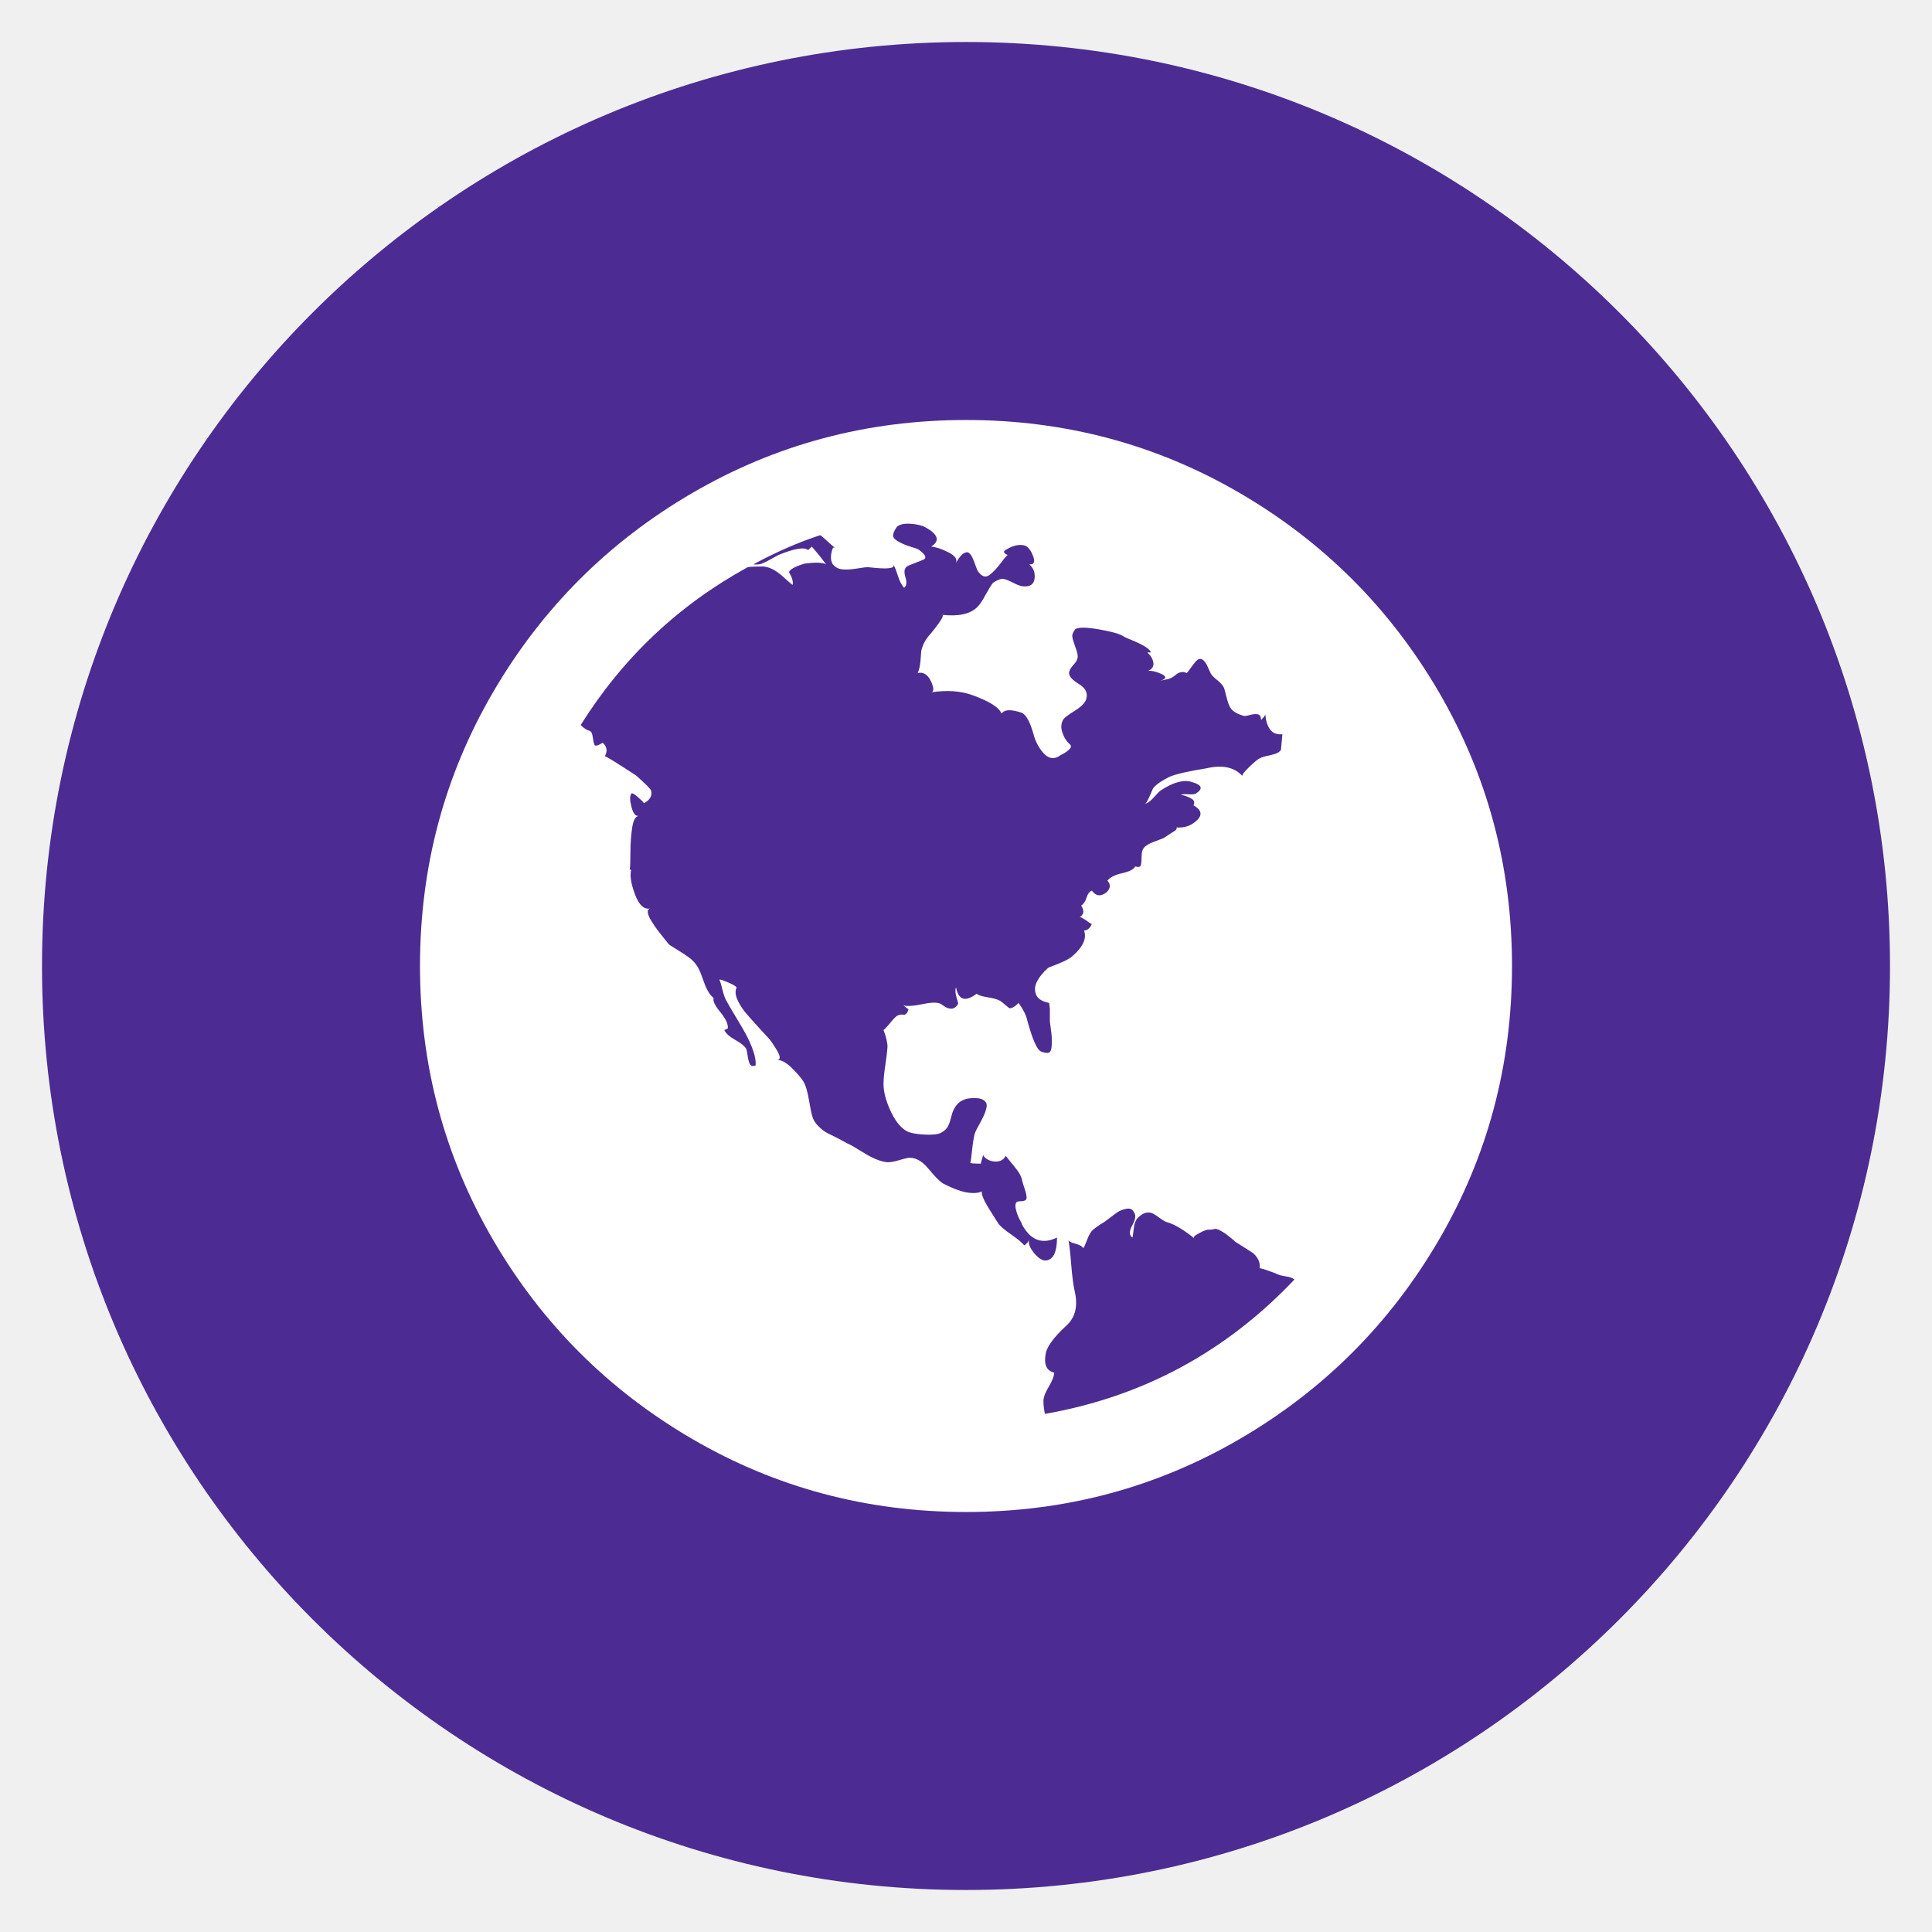
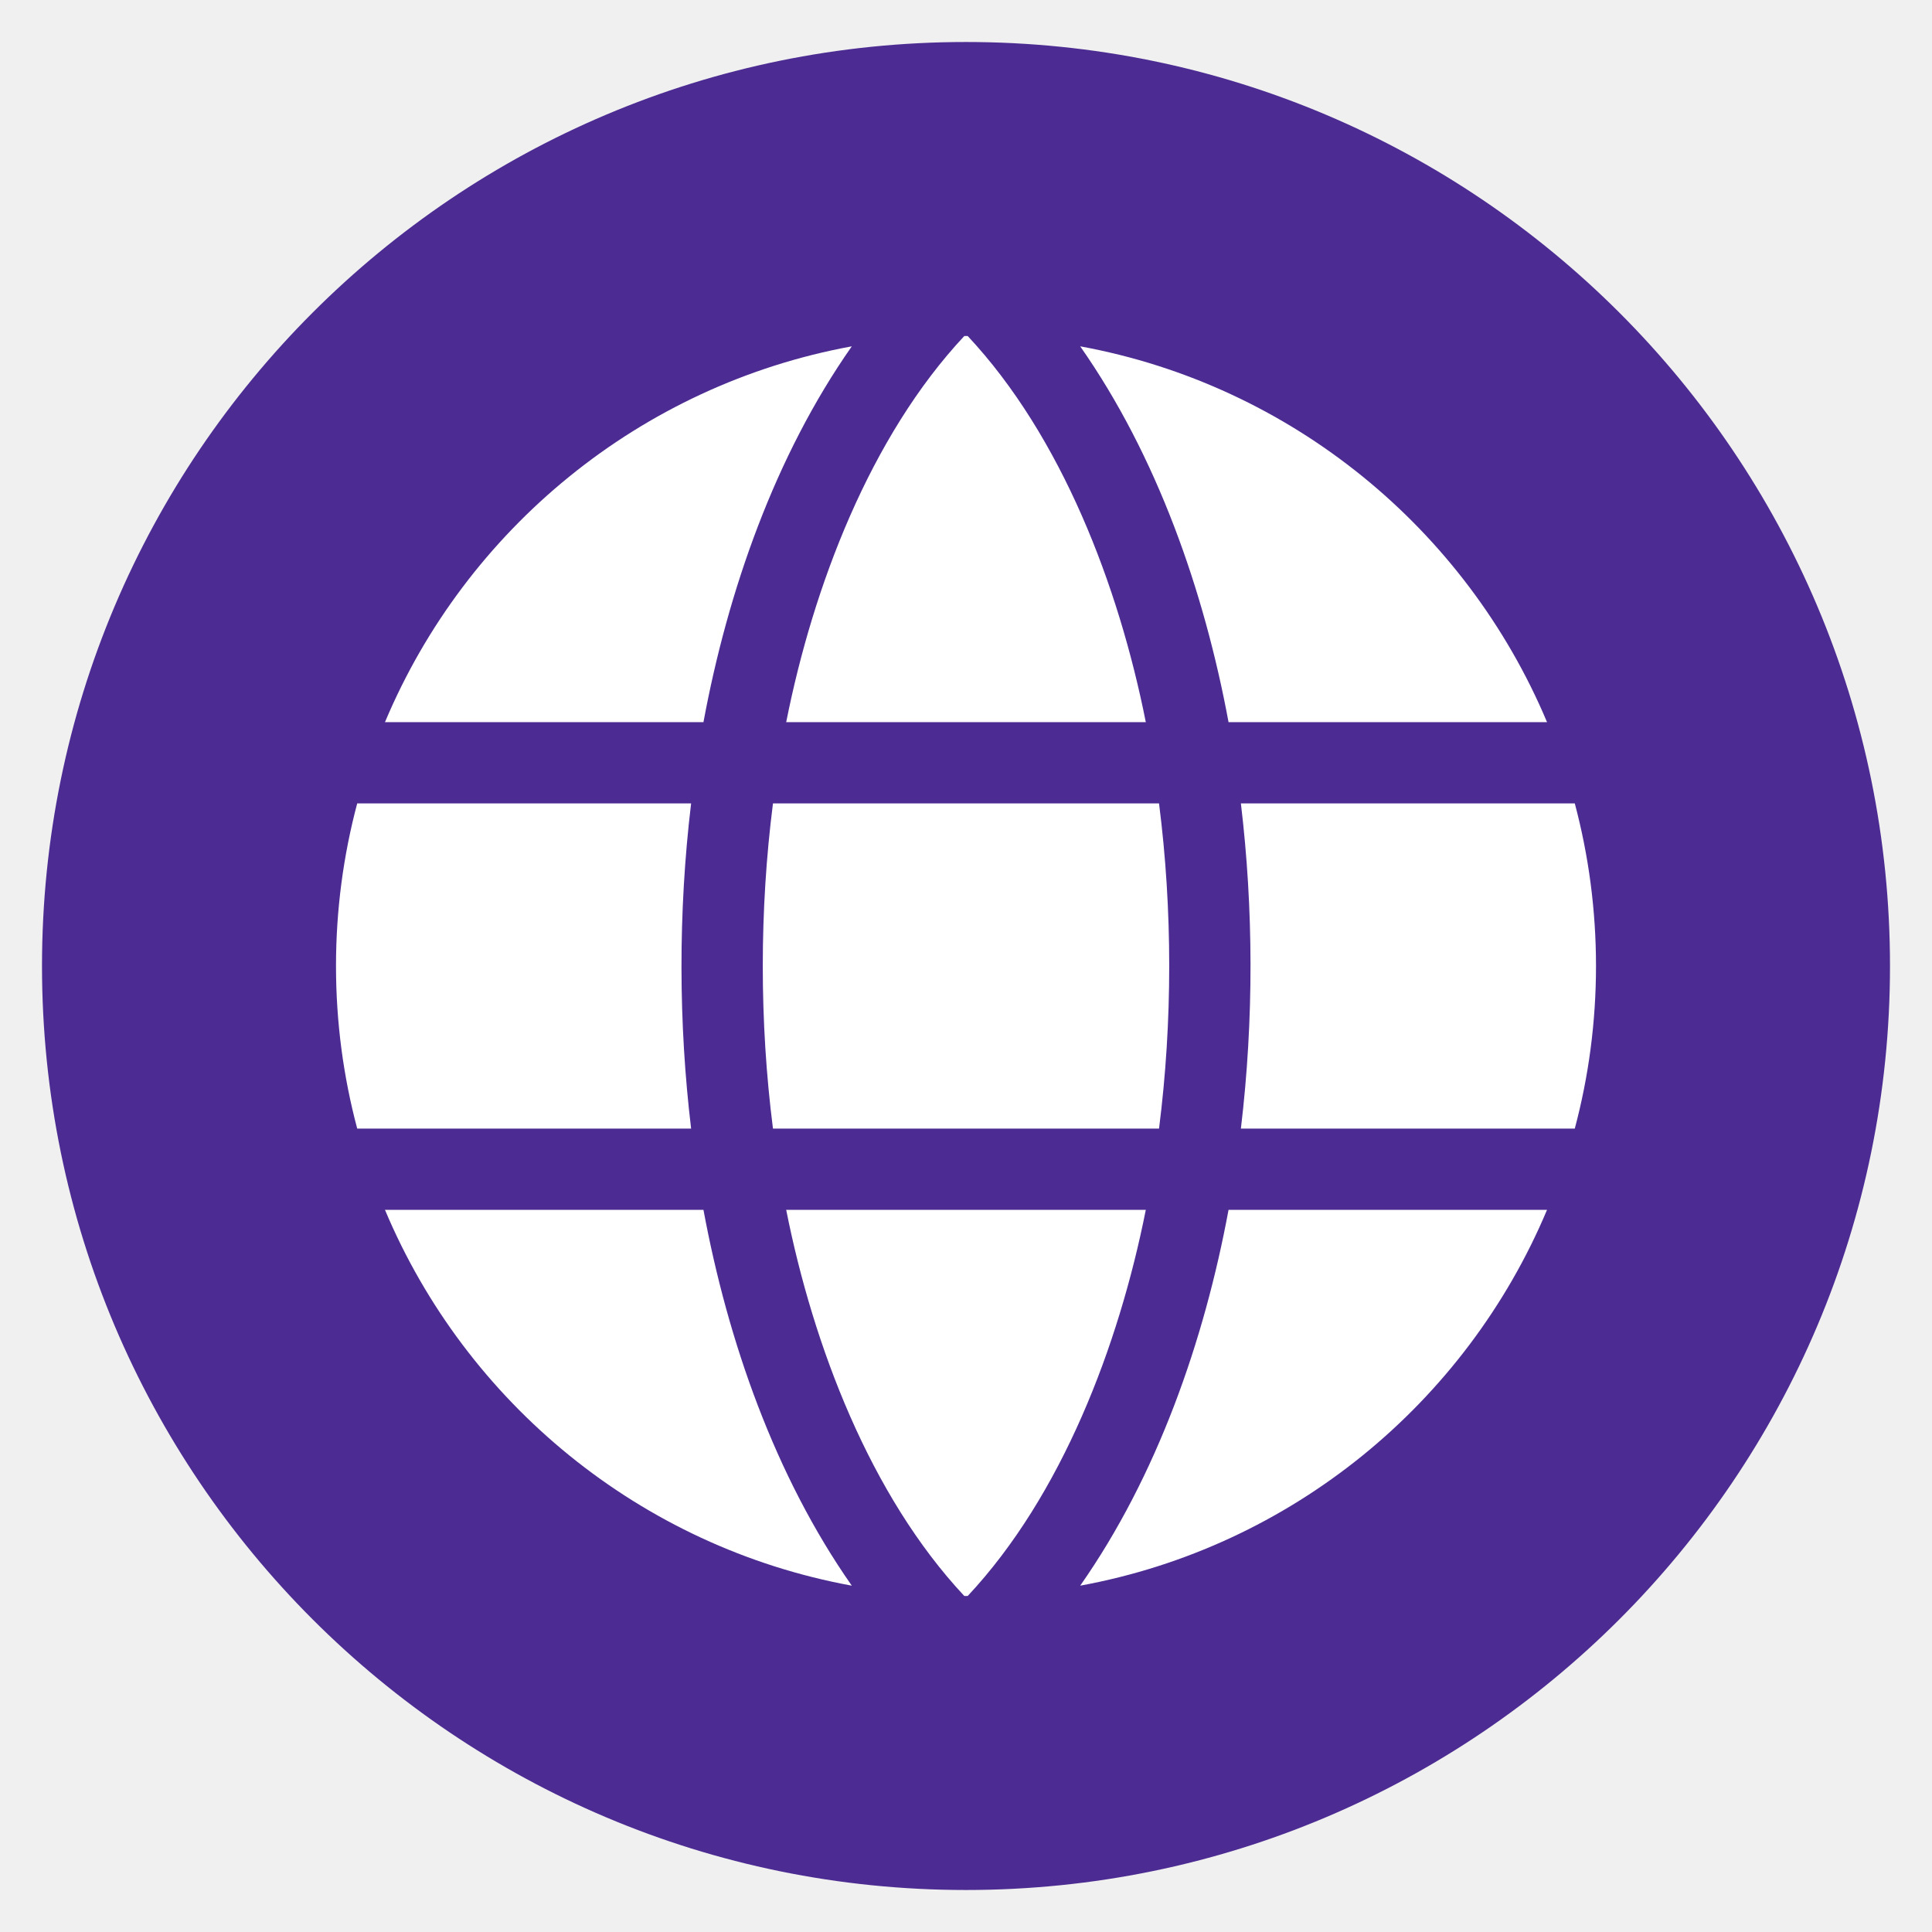
<svg xmlns="http://www.w3.org/2000/svg" width="46px" height="46px" viewBox="0 0 46 46" version="1.1">
  <defs />
  <g id="Symbols" stroke="none" stroke-width="1" fill="none" fill-rule="evenodd">
    <g id="peace-corps">
-       <g id="Group" transform="translate(1, 1)">
-         <path d="M44,22 C44,34.151 34.15,44 21.999,44 C9.85,44 0,34.151 0,22 C0,9.849 9.85,0 21.999,0 C34.15,0 44,9.849 44,22" id="Fill-1-Copy-7" fill="#4C2C92" />
-         <g id="globe" transform="translate(9, 9)" fill-rule="nonzero" fill="#FFFFFF">
-           <path d="M13,0 C15.359,0 17.534,0.581 19.525,1.743 C21.517,2.906 23.094,4.483 24.257,6.475 C25.419,8.466 26,10.641 26,13 C26,15.359 25.419,17.534 24.257,19.525 C23.094,21.517 21.517,23.094 19.525,24.257 C17.534,25.419 15.359,26 13,26 C10.641,26 8.466,25.419 6.475,24.257 C4.483,23.094 2.906,21.517 1.743,19.525 C0.581,17.534 0,15.359 0,13 C0,10.641 0.581,8.466 1.743,6.475 C2.906,4.483 4.483,2.906 6.475,1.743 C8.466,0.581 10.641,0 13,0 Z M17.638,8.819 C17.615,8.83 17.562,8.884 17.477,8.98 C17.393,9.076 17.316,9.129 17.249,9.141 C17.271,9.141 17.297,9.112 17.325,9.056 C17.353,9 17.381,8.938 17.41,8.87 C17.438,8.802 17.457,8.763 17.469,8.751 C17.536,8.672 17.661,8.588 17.841,8.497 C17.999,8.43 18.293,8.362 18.721,8.294 C19.105,8.204 19.393,8.266 19.585,8.48 C19.562,8.458 19.616,8.385 19.745,8.26 C19.875,8.136 19.957,8.069 19.991,8.057 C20.025,8.035 20.109,8.009 20.245,7.981 C20.38,7.953 20.465,7.911 20.499,7.854 L20.533,7.482 C20.397,7.493 20.298,7.454 20.236,7.363 C20.174,7.273 20.138,7.155 20.126,7.008 C20.126,7.03 20.092,7.076 20.025,7.143 C20.025,7.064 19.999,7.019 19.949,7.008 C19.898,6.997 19.833,7.002 19.754,7.025 C19.675,7.047 19.624,7.053 19.602,7.042 C19.489,7.008 19.404,6.965 19.348,6.915 C19.291,6.864 19.246,6.771 19.212,6.635 C19.178,6.5 19.156,6.415 19.145,6.382 C19.122,6.325 19.068,6.263 18.984,6.195 C18.899,6.128 18.845,6.071 18.823,6.026 C18.812,6.003 18.798,5.972 18.781,5.933 C18.764,5.893 18.747,5.857 18.73,5.823 C18.713,5.789 18.69,5.758 18.662,5.73 C18.634,5.702 18.603,5.688 18.569,5.688 C18.535,5.688 18.496,5.716 18.451,5.772 C18.405,5.829 18.363,5.885 18.324,5.941 C18.284,5.998 18.259,6.026 18.247,6.026 C18.214,6.003 18.18,5.995 18.146,6.001 C18.112,6.006 18.087,6.012 18.07,6.018 C18.053,6.023 18.027,6.04 17.993,6.068 C17.96,6.097 17.931,6.116 17.909,6.128 C17.875,6.15 17.827,6.167 17.765,6.178 C17.703,6.19 17.655,6.201 17.621,6.212 C17.79,6.156 17.785,6.094 17.604,6.026 C17.491,5.981 17.401,5.964 17.333,5.975 C17.435,5.93 17.477,5.862 17.46,5.772 C17.443,5.682 17.395,5.603 17.316,5.535 L17.401,5.535 C17.39,5.49 17.342,5.442 17.257,5.391 C17.173,5.34 17.074,5.293 16.961,5.247 C16.848,5.202 16.775,5.168 16.741,5.146 C16.651,5.089 16.459,5.036 16.165,4.985 C15.872,4.934 15.686,4.931 15.607,4.977 C15.55,5.044 15.525,5.104 15.531,5.154 C15.536,5.205 15.559,5.284 15.598,5.391 C15.638,5.498 15.658,5.569 15.658,5.603 C15.669,5.671 15.638,5.744 15.564,5.823 C15.491,5.902 15.454,5.97 15.454,6.026 C15.454,6.105 15.533,6.192 15.691,6.288 C15.849,6.384 15.906,6.506 15.861,6.652 C15.827,6.743 15.737,6.833 15.59,6.923 C15.443,7.013 15.353,7.081 15.319,7.126 C15.263,7.217 15.254,7.321 15.294,7.439 C15.333,7.558 15.392,7.651 15.471,7.719 C15.494,7.741 15.502,7.764 15.497,7.786 C15.491,7.809 15.471,7.834 15.438,7.863 C15.404,7.891 15.373,7.913 15.344,7.93 C15.316,7.947 15.28,7.967 15.234,7.99 L15.184,8.023 C15.059,8.08 14.944,8.046 14.837,7.922 C14.729,7.798 14.653,7.651 14.608,7.482 C14.529,7.2 14.439,7.03 14.337,6.974 C14.078,6.884 13.914,6.889 13.846,6.991 C13.79,6.844 13.559,6.697 13.152,6.551 C12.87,6.449 12.543,6.427 12.171,6.483 C12.238,6.472 12.238,6.387 12.171,6.229 C12.092,6.06 11.984,5.992 11.849,6.026 C11.883,5.958 11.905,5.86 11.917,5.73 C11.928,5.6 11.934,5.524 11.934,5.501 C11.967,5.355 12.035,5.225 12.137,5.112 C12.148,5.101 12.188,5.053 12.255,4.968 C12.323,4.883 12.377,4.807 12.416,4.74 C12.456,4.672 12.458,4.638 12.424,4.638 C12.819,4.683 13.102,4.621 13.271,4.452 C13.327,4.395 13.392,4.299 13.465,4.164 C13.539,4.029 13.598,3.933 13.643,3.876 C13.745,3.809 13.824,3.778 13.88,3.783 C13.937,3.789 14.018,3.82 14.126,3.876 C14.233,3.933 14.315,3.961 14.371,3.961 C14.529,3.972 14.617,3.91 14.633,3.775 C14.65,3.639 14.608,3.526 14.507,3.436 C14.642,3.447 14.659,3.352 14.557,3.148 C14.512,3.069 14.467,3.019 14.422,2.996 C14.286,2.951 14.134,2.979 13.965,3.081 C13.875,3.126 13.886,3.171 13.999,3.216 C13.987,3.205 13.934,3.264 13.838,3.394 C13.742,3.524 13.649,3.622 13.559,3.69 C13.468,3.758 13.378,3.73 13.288,3.605 C13.276,3.594 13.245,3.518 13.195,3.377 C13.144,3.236 13.09,3.16 13.034,3.148 C12.944,3.148 12.853,3.233 12.763,3.402 C12.797,3.312 12.735,3.227 12.577,3.148 C12.419,3.069 12.283,3.024 12.171,3.013 C12.385,2.878 12.34,2.725 12.035,2.556 C11.956,2.511 11.84,2.483 11.688,2.471 C11.536,2.46 11.426,2.483 11.358,2.539 C11.302,2.618 11.271,2.683 11.265,2.734 C11.259,2.785 11.288,2.83 11.35,2.869 C11.412,2.909 11.471,2.94 11.527,2.962 C11.584,2.985 11.649,3.007 11.722,3.03 C11.795,3.053 11.843,3.069 11.866,3.081 C12.024,3.194 12.069,3.273 12.001,3.318 C11.979,3.329 11.931,3.349 11.857,3.377 C11.784,3.405 11.719,3.431 11.663,3.453 C11.606,3.476 11.572,3.498 11.561,3.521 C11.527,3.566 11.527,3.645 11.561,3.758 C11.595,3.871 11.584,3.95 11.527,3.995 C11.471,3.938 11.42,3.84 11.375,3.699 C11.33,3.558 11.29,3.464 11.257,3.419 C11.336,3.521 11.194,3.555 10.833,3.521 L10.664,3.504 C10.619,3.504 10.529,3.515 10.393,3.538 C10.258,3.56 10.142,3.566 10.046,3.555 C9.95,3.543 9.874,3.498 9.818,3.419 C9.773,3.329 9.773,3.216 9.818,3.081 C9.829,3.036 9.852,3.024 9.885,3.047 C9.84,3.013 9.778,2.959 9.699,2.886 C9.62,2.813 9.564,2.765 9.53,2.742 C9.011,2.911 8.48,3.143 7.939,3.436 C8.007,3.447 8.074,3.442 8.142,3.419 C8.198,3.397 8.272,3.36 8.362,3.309 C8.452,3.258 8.509,3.227 8.531,3.216 C8.915,3.058 9.152,3.019 9.242,3.098 L9.327,3.013 C9.485,3.194 9.598,3.335 9.665,3.436 C9.586,3.391 9.417,3.385 9.158,3.419 C8.932,3.487 8.808,3.555 8.785,3.622 C8.864,3.758 8.892,3.859 8.87,3.927 C8.825,3.893 8.76,3.837 8.675,3.758 C8.59,3.679 8.509,3.617 8.43,3.572 C8.351,3.526 8.266,3.498 8.176,3.487 C7.995,3.487 7.871,3.493 7.803,3.504 C6.156,4.407 4.83,5.659 3.826,7.262 C3.905,7.341 3.972,7.386 4.029,7.397 C4.074,7.408 4.102,7.459 4.113,7.549 C4.125,7.64 4.139,7.702 4.156,7.736 C4.173,7.77 4.237,7.753 4.35,7.685 C4.452,7.775 4.469,7.882 4.401,8.007 C4.412,7.995 4.661,8.148 5.146,8.464 C5.36,8.655 5.479,8.774 5.501,8.819 C5.535,8.943 5.479,9.045 5.332,9.124 C5.321,9.101 5.27,9.05 5.18,8.971 C5.089,8.892 5.039,8.87 5.027,8.904 C4.993,8.96 4.996,9.064 5.036,9.217 C5.075,9.369 5.135,9.44 5.214,9.428 C5.135,9.428 5.081,9.519 5.053,9.699 C5.025,9.88 5.01,10.08 5.01,10.3 C5.01,10.52 5.005,10.653 4.993,10.698 L5.027,10.715 C4.993,10.85 5.025,11.045 5.12,11.299 C5.216,11.553 5.338,11.663 5.484,11.629 C5.338,11.663 5.451,11.905 5.823,12.357 C5.891,12.447 5.936,12.498 5.958,12.509 C5.992,12.532 6.06,12.574 6.161,12.636 C6.263,12.698 6.348,12.755 6.415,12.805 C6.483,12.856 6.539,12.915 6.585,12.983 C6.63,13.039 6.686,13.166 6.754,13.364 C6.822,13.561 6.901,13.694 6.991,13.762 C6.968,13.829 7.022,13.942 7.152,14.1 C7.281,14.258 7.341,14.388 7.329,14.49 C7.318,14.49 7.304,14.495 7.287,14.507 C7.27,14.518 7.256,14.523 7.245,14.523 C7.279,14.602 7.366,14.681 7.507,14.76 C7.648,14.839 7.736,14.913 7.77,14.98 C7.781,15.014 7.792,15.071 7.803,15.15 C7.815,15.229 7.832,15.291 7.854,15.336 C7.877,15.381 7.922,15.392 7.99,15.37 C8.012,15.144 7.877,14.794 7.583,14.32 C7.414,14.038 7.318,13.875 7.296,13.829 C7.262,13.773 7.231,13.686 7.202,13.567 C7.174,13.449 7.149,13.367 7.126,13.322 C7.149,13.322 7.183,13.33 7.228,13.347 C7.273,13.364 7.321,13.384 7.372,13.406 C7.423,13.429 7.465,13.451 7.499,13.474 C7.533,13.497 7.544,13.513 7.533,13.525 C7.499,13.604 7.51,13.702 7.566,13.821 C7.623,13.939 7.691,14.044 7.77,14.134 C7.849,14.224 7.944,14.332 8.057,14.456 C8.17,14.58 8.238,14.653 8.26,14.676 C8.328,14.743 8.407,14.854 8.497,15.006 C8.588,15.158 8.588,15.234 8.497,15.234 C8.599,15.234 8.712,15.294 8.836,15.412 C8.96,15.531 9.056,15.641 9.124,15.742 C9.18,15.832 9.225,15.979 9.259,16.182 C9.293,16.385 9.321,16.521 9.344,16.589 C9.366,16.668 9.414,16.744 9.488,16.817 C9.561,16.89 9.632,16.944 9.699,16.978 L9.97,17.113 L10.19,17.232 C10.247,17.254 10.351,17.314 10.503,17.41 C10.656,17.505 10.777,17.57 10.867,17.604 C10.98,17.649 11.07,17.672 11.138,17.672 C11.206,17.672 11.288,17.658 11.383,17.63 C11.479,17.601 11.556,17.582 11.612,17.57 C11.781,17.548 11.945,17.632 12.103,17.824 C12.261,18.016 12.379,18.135 12.458,18.18 C12.865,18.394 13.175,18.456 13.389,18.366 C13.367,18.377 13.37,18.419 13.398,18.493 C13.426,18.566 13.471,18.654 13.533,18.755 C13.595,18.857 13.646,18.939 13.686,19.001 C13.725,19.063 13.756,19.111 13.779,19.145 C13.835,19.212 13.937,19.297 14.083,19.398 C14.23,19.5 14.332,19.585 14.388,19.652 C14.456,19.607 14.495,19.556 14.507,19.5 C14.473,19.59 14.512,19.703 14.625,19.839 C14.738,19.974 14.839,20.03 14.93,20.008 C15.088,19.974 15.167,19.793 15.167,19.466 C14.817,19.635 14.54,19.534 14.337,19.161 C14.337,19.15 14.323,19.119 14.295,19.068 C14.267,19.018 14.244,18.97 14.227,18.924 C14.21,18.879 14.196,18.831 14.185,18.781 C14.174,18.73 14.174,18.688 14.185,18.654 C14.196,18.62 14.224,18.603 14.27,18.603 C14.371,18.603 14.428,18.583 14.439,18.544 C14.45,18.504 14.439,18.434 14.405,18.332 C14.371,18.23 14.349,18.157 14.337,18.112 C14.326,18.022 14.264,17.909 14.151,17.773 C14.038,17.638 13.97,17.553 13.948,17.52 C13.891,17.621 13.801,17.666 13.677,17.655 C13.553,17.644 13.463,17.593 13.406,17.503 C13.406,17.514 13.398,17.545 13.381,17.596 C13.364,17.646 13.355,17.683 13.355,17.706 C13.209,17.706 13.124,17.7 13.102,17.689 C13.113,17.655 13.127,17.556 13.144,17.393 C13.161,17.229 13.181,17.102 13.203,17.012 C13.214,16.967 13.245,16.899 13.296,16.809 C13.347,16.718 13.389,16.637 13.423,16.563 C13.457,16.49 13.48,16.419 13.491,16.352 C13.502,16.284 13.477,16.23 13.415,16.191 C13.353,16.151 13.254,16.137 13.118,16.148 C12.904,16.16 12.757,16.273 12.678,16.487 C12.667,16.521 12.65,16.58 12.628,16.665 C12.605,16.749 12.577,16.814 12.543,16.859 C12.509,16.905 12.458,16.944 12.391,16.978 C12.312,17.012 12.176,17.023 11.984,17.012 C11.793,17 11.657,16.972 11.578,16.927 C11.431,16.837 11.304,16.673 11.197,16.436 C11.09,16.199 11.036,15.99 11.036,15.81 C11.036,15.697 11.051,15.548 11.079,15.361 C11.107,15.175 11.124,15.034 11.13,14.938 C11.135,14.842 11.104,14.704 11.036,14.523 C11.07,14.501 11.121,14.447 11.189,14.363 C11.257,14.278 11.313,14.219 11.358,14.185 C11.381,14.174 11.406,14.165 11.434,14.16 C11.462,14.154 11.488,14.154 11.51,14.16 C11.533,14.165 11.556,14.157 11.578,14.134 C11.601,14.112 11.618,14.078 11.629,14.033 C11.618,14.021 11.595,14.004 11.561,13.982 C11.527,13.948 11.505,13.931 11.493,13.931 C11.572,13.965 11.733,13.956 11.976,13.906 C12.219,13.855 12.374,13.863 12.441,13.931 C12.611,14.055 12.735,14.044 12.814,13.897 C12.814,13.886 12.8,13.832 12.771,13.736 C12.743,13.64 12.74,13.564 12.763,13.508 C12.819,13.812 12.983,13.863 13.254,13.66 C13.288,13.694 13.375,13.722 13.516,13.745 C13.657,13.767 13.756,13.796 13.812,13.829 C13.846,13.852 13.886,13.883 13.931,13.923 C13.976,13.962 14.007,13.987 14.024,13.999 C14.041,14.01 14.069,14.007 14.109,13.99 C14.148,13.973 14.196,13.937 14.253,13.88 C14.365,14.038 14.433,14.174 14.456,14.286 C14.58,14.738 14.687,14.986 14.777,15.031 C14.856,15.065 14.918,15.076 14.964,15.065 C15.009,15.054 15.034,15 15.04,14.904 C15.045,14.808 15.045,14.729 15.04,14.667 C15.034,14.605 15.026,14.535 15.014,14.456 L14.997,14.32 L14.997,14.016 L14.98,13.88 C14.811,13.846 14.707,13.779 14.667,13.677 C14.628,13.576 14.636,13.471 14.693,13.364 C14.749,13.257 14.834,13.152 14.947,13.051 C14.958,13.039 15.003,13.02 15.082,12.992 C15.161,12.963 15.248,12.927 15.344,12.882 C15.44,12.836 15.511,12.791 15.556,12.746 C15.793,12.532 15.878,12.334 15.81,12.154 C15.889,12.154 15.951,12.103 15.996,12.001 C15.985,12.001 15.957,11.984 15.911,11.951 C15.866,11.917 15.824,11.888 15.785,11.866 C15.745,11.843 15.72,11.832 15.708,11.832 C15.81,11.776 15.821,11.685 15.742,11.561 C15.799,11.527 15.841,11.465 15.869,11.375 C15.897,11.285 15.94,11.228 15.996,11.206 C16.098,11.341 16.216,11.352 16.352,11.24 C16.442,11.149 16.447,11.059 16.368,10.969 C16.425,10.89 16.541,10.831 16.715,10.791 C16.89,10.752 16.995,10.698 17.029,10.63 C17.108,10.653 17.153,10.641 17.164,10.596 C17.175,10.551 17.181,10.484 17.181,10.393 C17.181,10.303 17.198,10.235 17.232,10.19 C17.277,10.134 17.362,10.083 17.486,10.038 C17.61,9.993 17.683,9.964 17.706,9.953 L17.993,9.767 C18.027,9.722 18.027,9.699 17.993,9.699 C18.197,9.722 18.372,9.66 18.518,9.513 C18.631,9.389 18.597,9.276 18.417,9.174 C18.451,9.107 18.434,9.053 18.366,9.014 C18.298,8.974 18.214,8.943 18.112,8.921 C18.146,8.909 18.211,8.906 18.307,8.912 C18.403,8.918 18.462,8.909 18.484,8.887 C18.654,8.774 18.614,8.684 18.366,8.616 C18.174,8.559 17.931,8.627 17.638,8.819 Z M14.879,23.664 C17.204,23.258 19.184,22.191 20.82,20.465 C20.786,20.431 20.716,20.406 20.609,20.389 C20.502,20.372 20.431,20.352 20.397,20.329 C20.194,20.25 20.059,20.205 19.991,20.194 C20.002,20.115 19.988,20.042 19.949,19.974 C19.909,19.906 19.864,19.855 19.813,19.822 C19.762,19.788 19.692,19.743 19.602,19.686 C19.511,19.63 19.449,19.59 19.415,19.568 C19.393,19.545 19.353,19.511 19.297,19.466 C19.24,19.421 19.201,19.39 19.178,19.373 C19.156,19.356 19.113,19.331 19.051,19.297 C18.989,19.263 18.941,19.252 18.908,19.263 C18.874,19.274 18.817,19.28 18.738,19.28 L18.688,19.297 C18.654,19.308 18.623,19.322 18.594,19.339 C18.566,19.356 18.535,19.373 18.501,19.39 C18.467,19.407 18.445,19.424 18.434,19.441 C18.422,19.458 18.422,19.472 18.434,19.483 C18.197,19.291 17.993,19.167 17.824,19.111 C17.768,19.099 17.706,19.068 17.638,19.018 C17.57,18.967 17.511,18.927 17.46,18.899 C17.41,18.871 17.353,18.862 17.291,18.874 C17.229,18.885 17.164,18.924 17.096,18.992 C17.04,19.049 17.006,19.133 16.995,19.246 C16.984,19.359 16.972,19.432 16.961,19.466 C16.882,19.41 16.882,19.311 16.961,19.17 C17.04,19.029 17.051,18.924 16.995,18.857 C16.961,18.789 16.902,18.764 16.817,18.781 C16.732,18.798 16.665,18.823 16.614,18.857 C16.563,18.891 16.498,18.939 16.419,19.001 C16.34,19.063 16.289,19.099 16.267,19.111 C16.244,19.122 16.196,19.153 16.123,19.204 C16.05,19.255 16.002,19.297 15.979,19.331 C15.945,19.376 15.911,19.444 15.878,19.534 C15.844,19.624 15.816,19.686 15.793,19.72 C15.77,19.675 15.706,19.638 15.598,19.61 C15.491,19.582 15.438,19.551 15.438,19.517 C15.46,19.63 15.483,19.827 15.505,20.109 C15.528,20.391 15.556,20.606 15.59,20.753 C15.669,21.102 15.601,21.373 15.387,21.565 C15.082,21.847 14.918,22.073 14.896,22.242 C14.851,22.49 14.918,22.637 15.099,22.682 C15.099,22.761 15.054,22.877 14.964,23.029 C14.873,23.182 14.834,23.303 14.845,23.393 C14.845,23.461 14.856,23.551 14.879,23.664 Z" id="Shape" />
+       <g id="Group-2" transform="translate(1, 1)">
+         <g id="Group" fill="#4C2C92">
+           <path d="M44,22 C44,34.151 34.15,44 21.999,44 C9.85,44 0,34.151 0,22 C0,9.849 9.85,0 21.999,0 C34.15,0 44,9.849 44,22" id="Fill-1-Copy-7" />
+         </g>
+         <g id="globe" transform="translate(7, 7)" fill="#FFFFFF" fill-rule="nonzero">
+           <path d="M21.545,11.129 L29.495,11.129 C29.824,12.364 30,13.661 30,15 C30,16.339 29.824,17.636 29.495,18.871 L21.545,18.871 C21.857,16.267 21.844,13.624 21.545,11.129 Z M10.719,20.806 C11.364,24.053 12.725,27.612 14.96,30 C14.973,30 14.987,30 15,30 C15.013,30 15.027,30 15.04,30 C17.279,27.608 18.637,24.047 19.281,20.806 L10.719,20.806 Z M21.251,9.194 L28.834,9.194 C26.903,4.598 22.75,1.168 17.719,0.246 C19.548,2.855 20.672,6.073 21.251,9.194 Z M19.596,11.129 L10.404,11.129 C10.081,13.664 10.08,16.333 10.404,18.871 L19.596,18.871 C19.919,16.336 19.92,13.667 19.596,11.129 Z M8.749,20.806 L1.166,20.806 C3.097,25.402 7.25,28.832 12.281,29.754 C10.452,27.144 9.328,23.926 8.749,20.806 Z M21.251,20.806 C20.672,23.928 19.547,27.146 17.719,29.754 C22.75,28.832 26.903,25.402 28.834,20.806 L21.251,20.806 Z M19.281,9.194 C18.636,5.947 17.275,2.388 15.04,0 C15.027,0 15.013,0 15,0 C14.987,0 14.973,0 14.96,0 C12.721,2.392 11.363,5.953 10.719,9.194 L19.281,9.194 Z M0.505,11.129 C0.176,12.364 0,13.661 0,15 C0,16.339 0.176,17.636 0.505,18.871 L8.455,18.871 C8.156,16.376 8.143,13.733 8.455,11.129 L0.505,11.129 Z M8.749,9.194 C9.328,6.072 10.453,2.854 12.281,0.246 C7.25,1.168 3.097,4.598 1.166,9.194 L8.749,9.194 Z" id="Shape" />
        </g>
      </g>
    </g>
  </g>
</svg>
